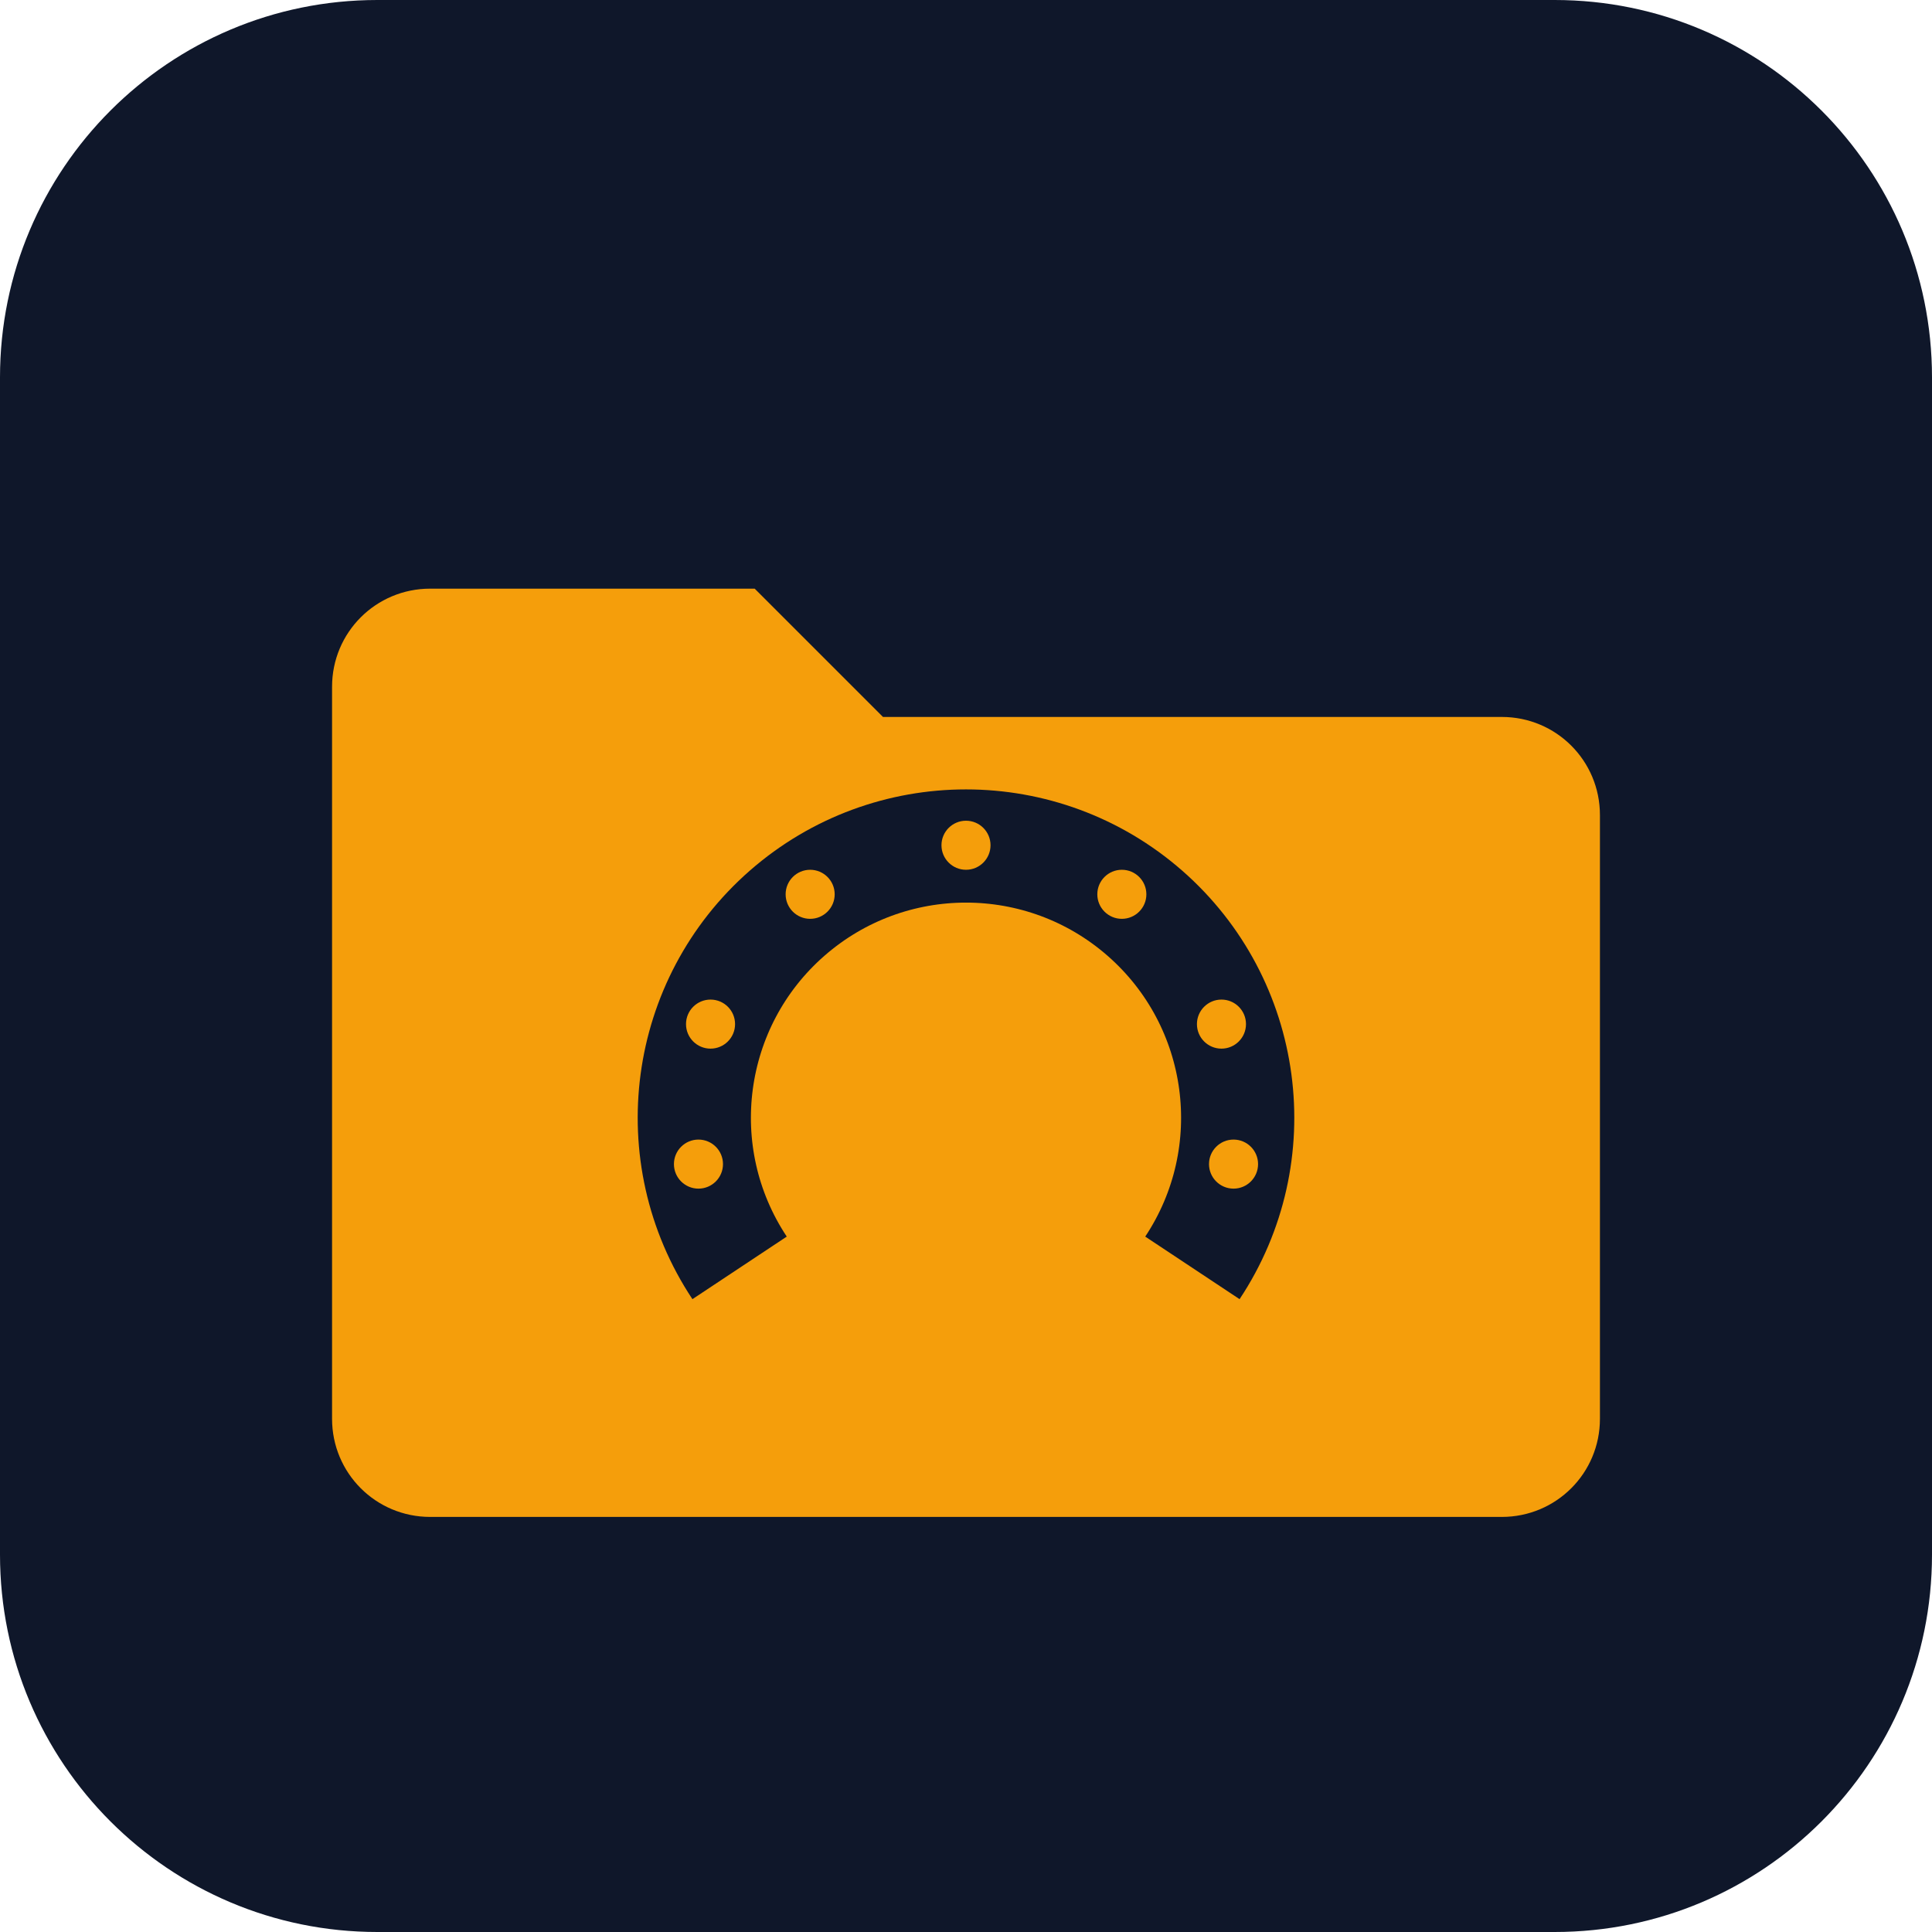
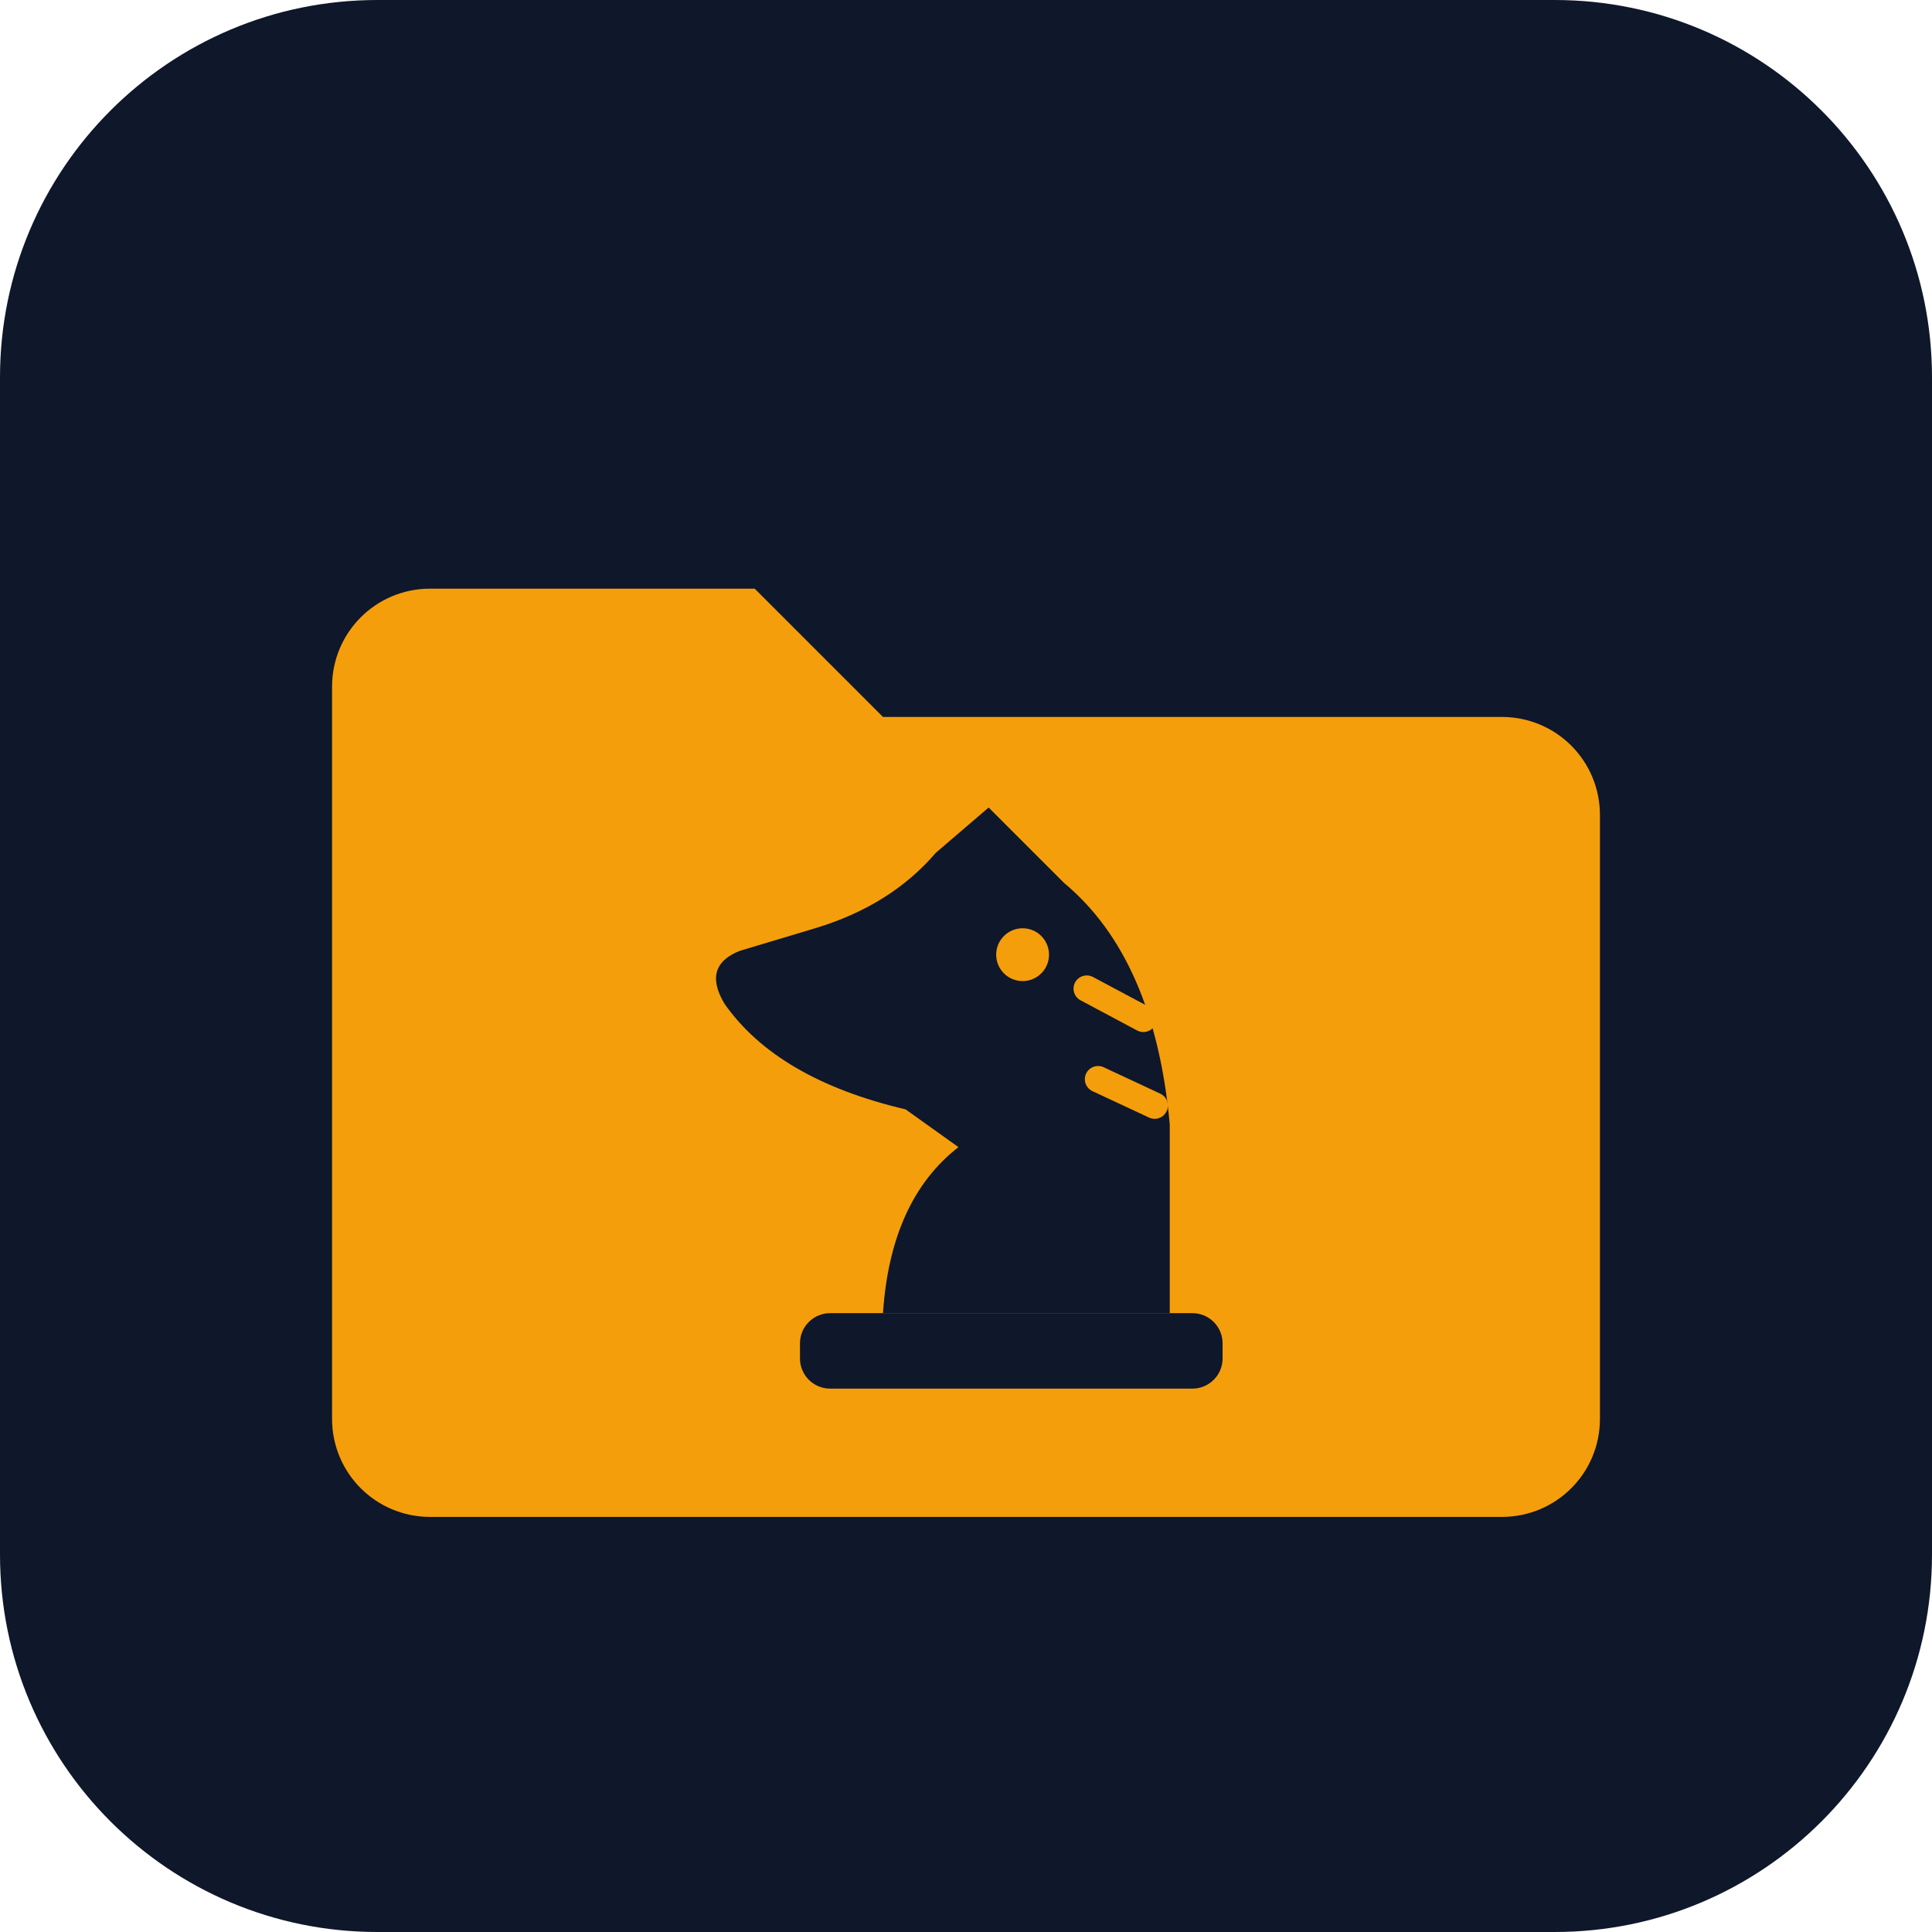
<svg xmlns="http://www.w3.org/2000/svg" viewBox="0 0 512 512" width="512" height="512">
  <rect width="512" height="512" rx="100" fill="#0F172A" />
  <path d="M114,156 h86 l34,34 h164 c14.4,0 26,11.6 26,26 v160 c0,14.4 -11.6,26 -26,26 H114 c-14.4,0 -26,-11.6 -26,-26 V182 c0,-14.4 11.6,-26 26,-26 Z" fill="#F59E0B" />
-   <path d="M196,336 A72,72 0 1 1 316,336" fill="none" stroke="#0F172A" stroke-width="30" stroke-linecap="butt" />
-   <g fill="#F59E0B">
-     <circle cx="326.9" cy="308.5" r="6.5" />
-     <circle cx="323.7" cy="271.4" r="6.5" />
-     <circle cx="297.3" cy="237.0" r="6.5" />
-     <circle cx="256" cy="224.0" r="6.5" />
-     <circle cx="214.7" cy="237.0" r="6.5" />
-     <circle cx="188.3" cy="271.4" r="6.5" />
-     <circle cx="185.1" cy="308.5" r="6.5" />
+   <path d="M262,214 L282,234 Q306,254 310,298 L310,348 L234,348            Q236,318 254,304 L240,294 Q206,286 192,266            Q186,256 196,252 L216,246 Q236,240 248,226 Z" fill="#0F172A" />
+   <circle cx="271" cy="253" r="7" fill="#F59E0B" />
+   <g stroke="#F59E0B" stroke-width="7" stroke-linecap="round">
+     <line x1="288" y1="262" x2="303" y2="270" />
+     <line x1="291" y1="286" x2="306" y2="293" />
  </g>
+   <rect x="212" y="348" width="112" height="20" rx="8" fill="#0F172A" />
</svg>
